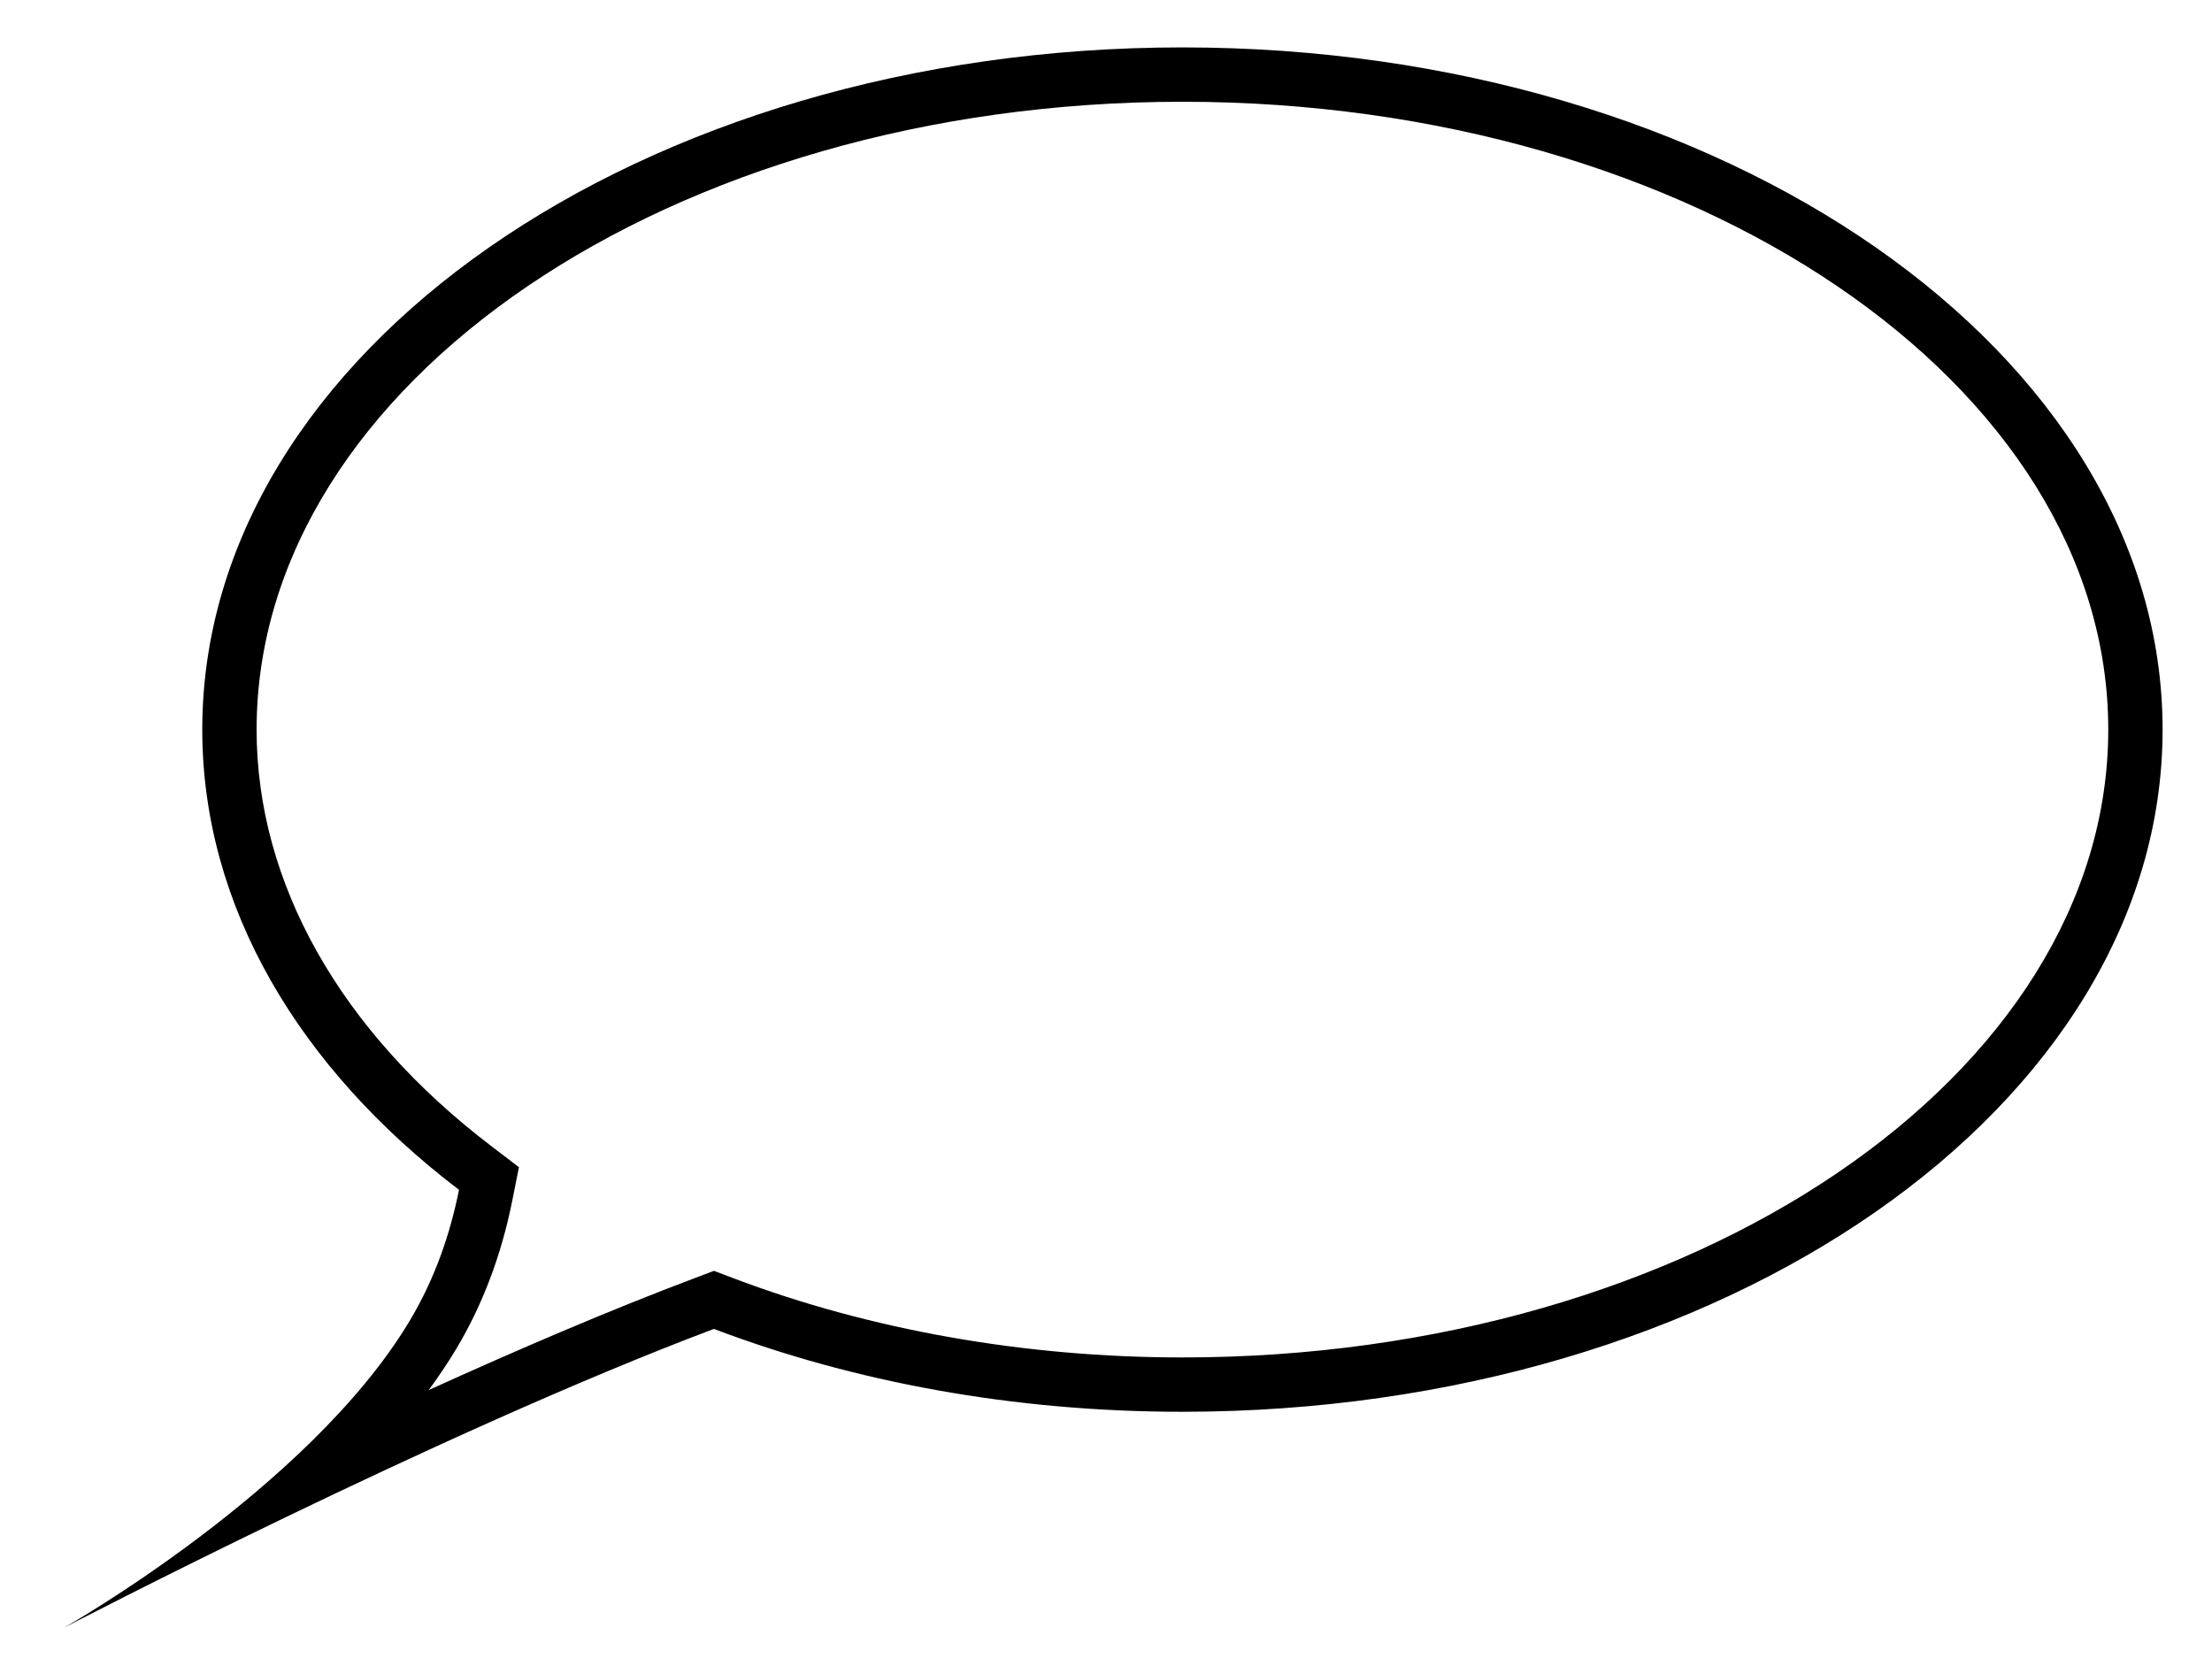
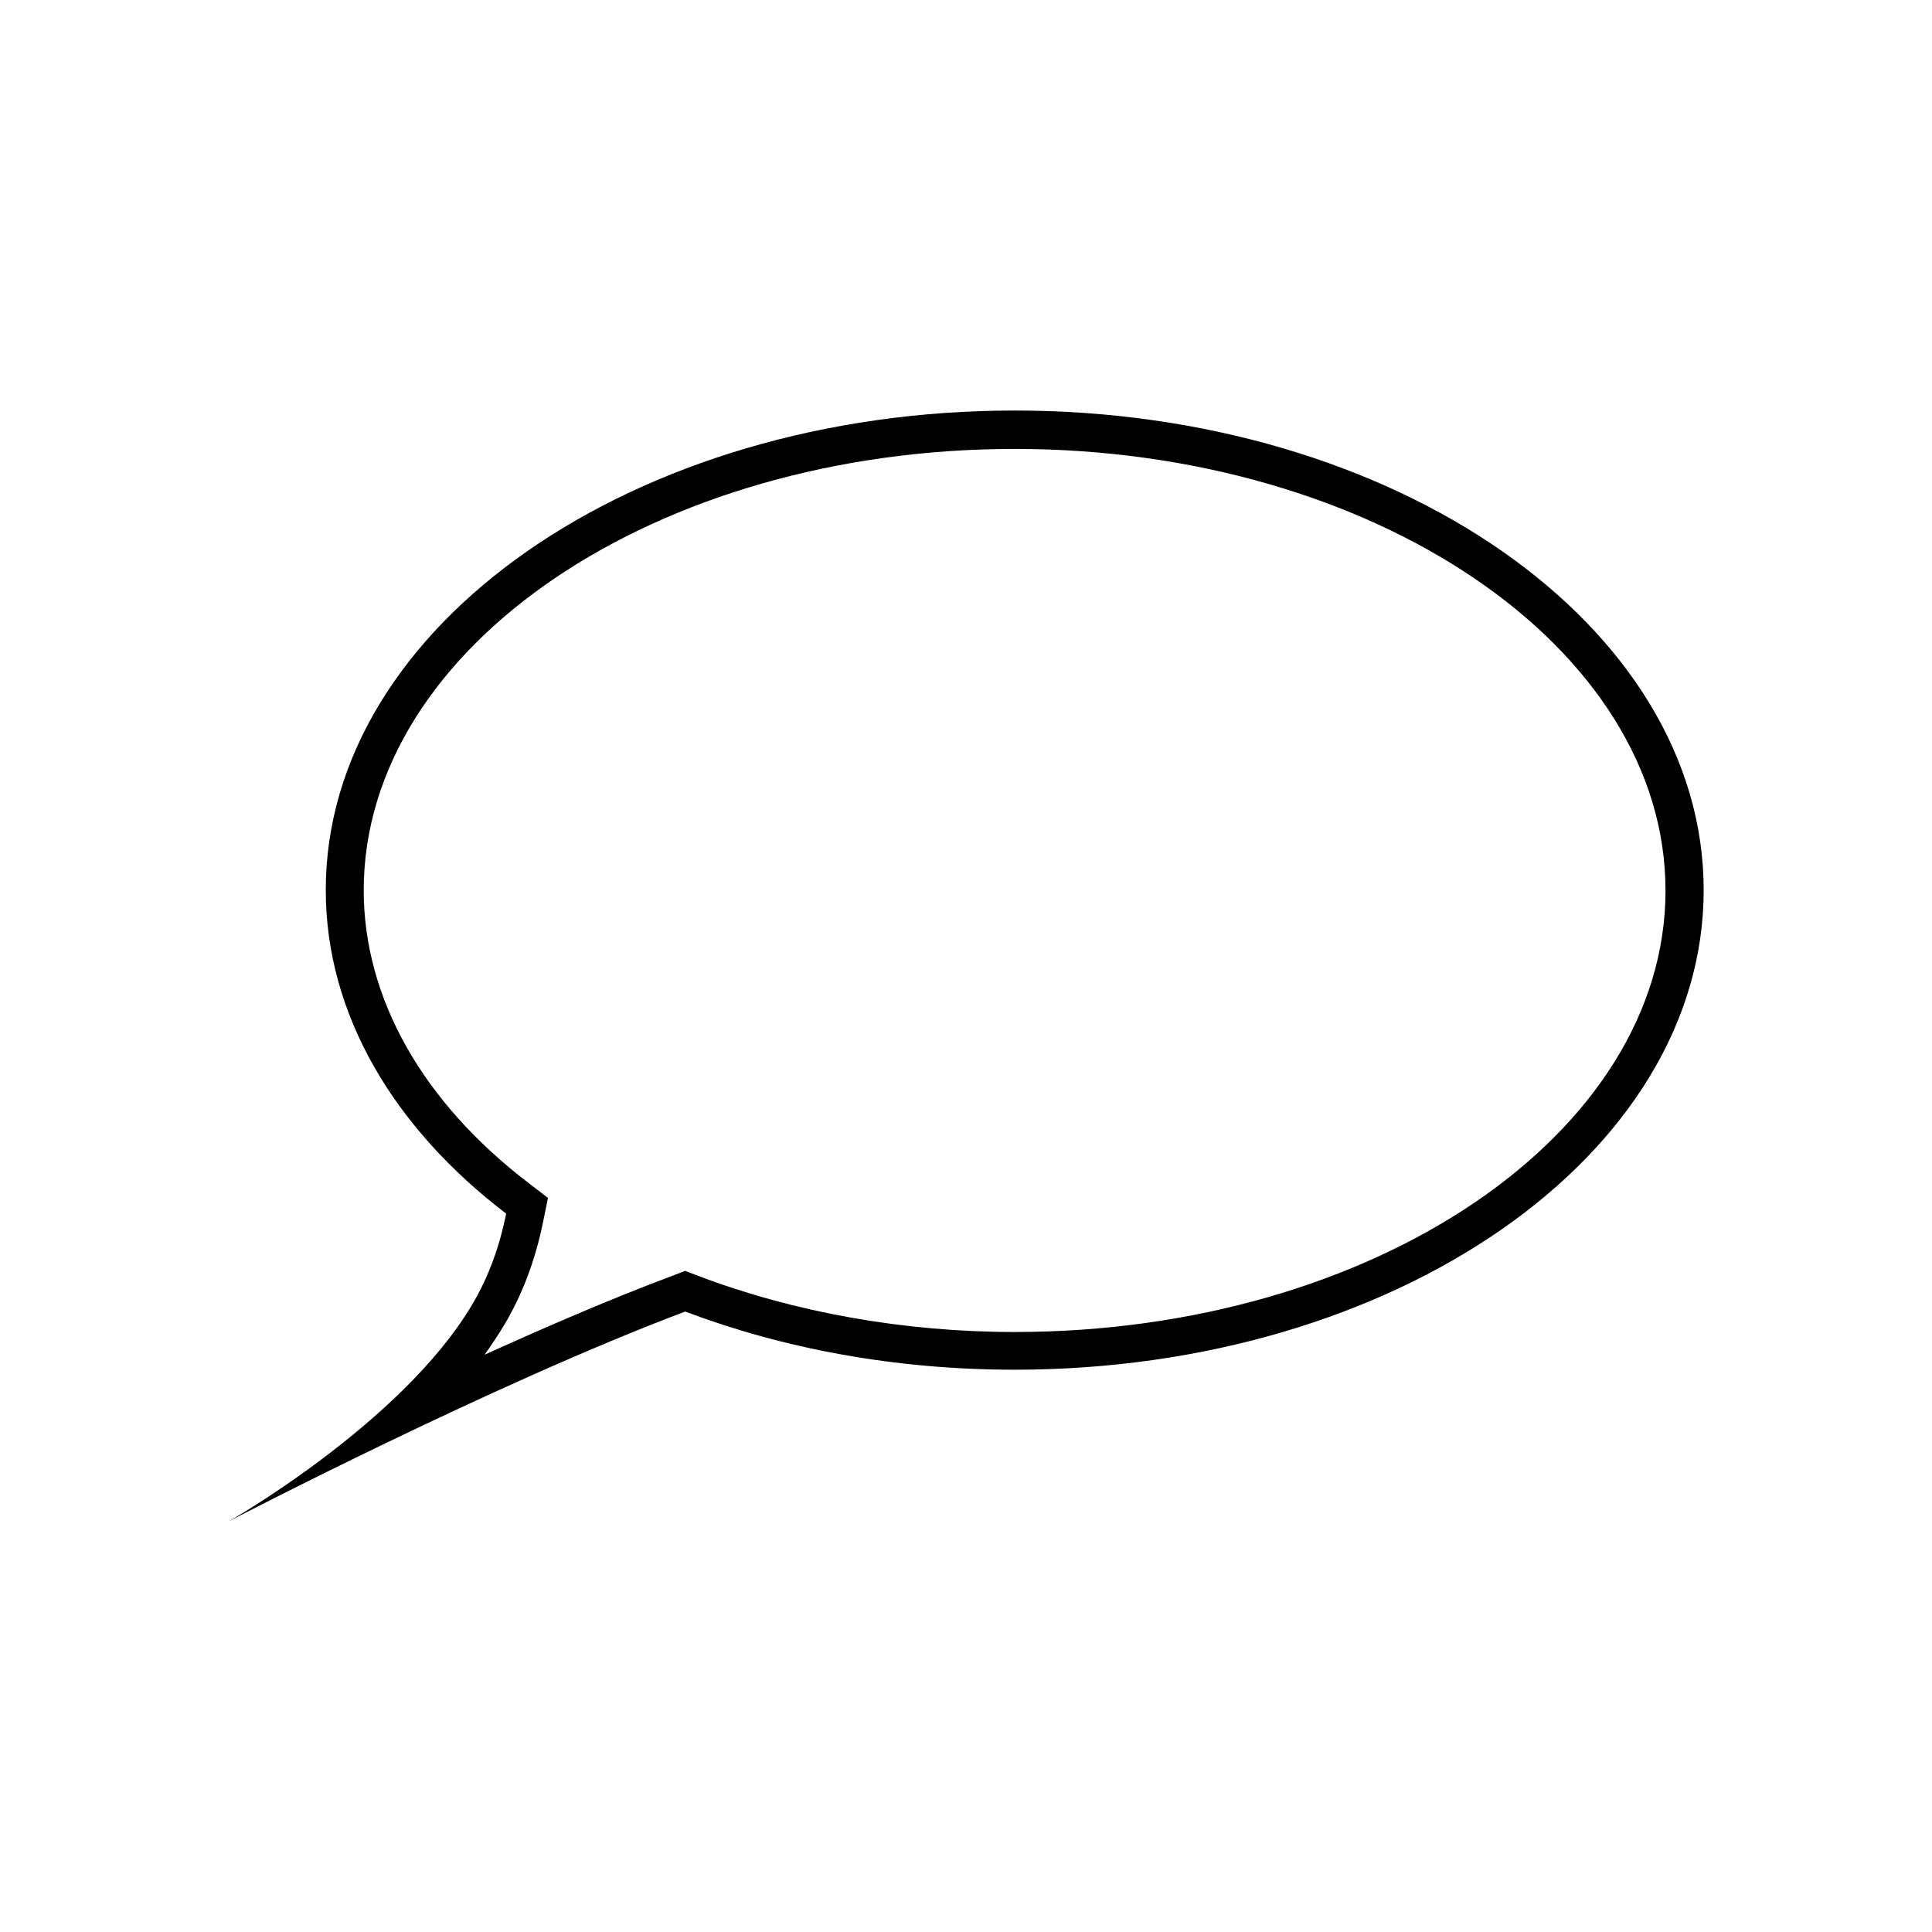
- <svg xmlns="http://www.w3.org/2000/svg" version="1.0" width="299.996" height="225.924" viewBox="0 0 85.704 64.542" id="Layer_1" xml:space="preserve">
-   <defs id="defs8" />
-   <g transform="matrix(0.9486962,0,0,0.9486962,2.483436,1.836182)" id="g3">
-     <path d="M 45.673,0 C 67.781,0 85.703,12.475 85.703,27.862 C 85.703,43.249 67.781,55.724 45.673,55.724 C 38.742,55.724 32.224,54.497 26.539,52.34 C 15.319,56.564 0,64.542 0,64.542 C 0,64.542 9.989,58.887 14.107,52.021 C 15.159,50.266 15.775,48.426 16.128,46.659 C 9.618,41.704 5.643,35.106 5.643,27.862 C 5.643,12.475 23.565,0 45.673,0 M 45.673,2.22 C 24.824,2.22 7.862,13.723 7.862,27.863 C 7.862,34.129 11.275,40.177 17.472,44.893 L 18.576,45.734 L 18.305,47.094 C 17.86,49.324 17.088,51.366 16.011,53.163 C 15.67,53.73 15.294,54.29 14.891,54.837 C 18.516,53.191 22.312,51.561 25.757,50.264 L 26.542,49.968 L 27.327,50.266 C 32.911,52.385 39.255,53.505 45.673,53.505 C 66.522,53.505 83.484,42.002 83.484,27.862 C 83.484,13.722 66.522,2.22 45.673,2.22 L 45.673,2.22 z " id="path5" />
-   </g>
+ <svg xmlns="http://www.w3.org/2000/svg" version="1.1" id="Layer_1" x="0px" y="0px" viewBox="0 0 850.4 850.4" style="enable-background:new 0 0 850.4 850.4;" xml:space="preserve">
+   <path id="path5" d="M446.6,180.7c167.5,0,303.3,94.5,303.3,211.1S614.1,602.9,446.6,602.9c-52.6,0-101.9-9.3-145-25.6  c-85,32-201,92.4-201,92.4s75.7-42.9,106.9-94.9c8-13.3,12.6-27.2,15.3-40.6c-49.3-37.6-79.4-87.6-79.4-142.4  C143.3,275.3,279.1,180.7,446.6,180.7 M446.6,197.6c-158,0-286.5,87.2-286.5,194.3c0,47.4,25.9,93.3,72.8,129l8.3,6.4l-2.1,10.3  c-3.4,16.9-9.2,32.4-17.4,46c-2.6,4.3-5.4,8.5-8.4,12.7c27.4-12.4,56.3-24.9,82.3-34.6l6-2.3l6,2.3c42.3,16,90.4,24.6,139,24.6  c158,0,286.5-87.2,286.5-194.3S604.5,197.6,446.6,197.6L446.6,197.6z" />
</svg>
